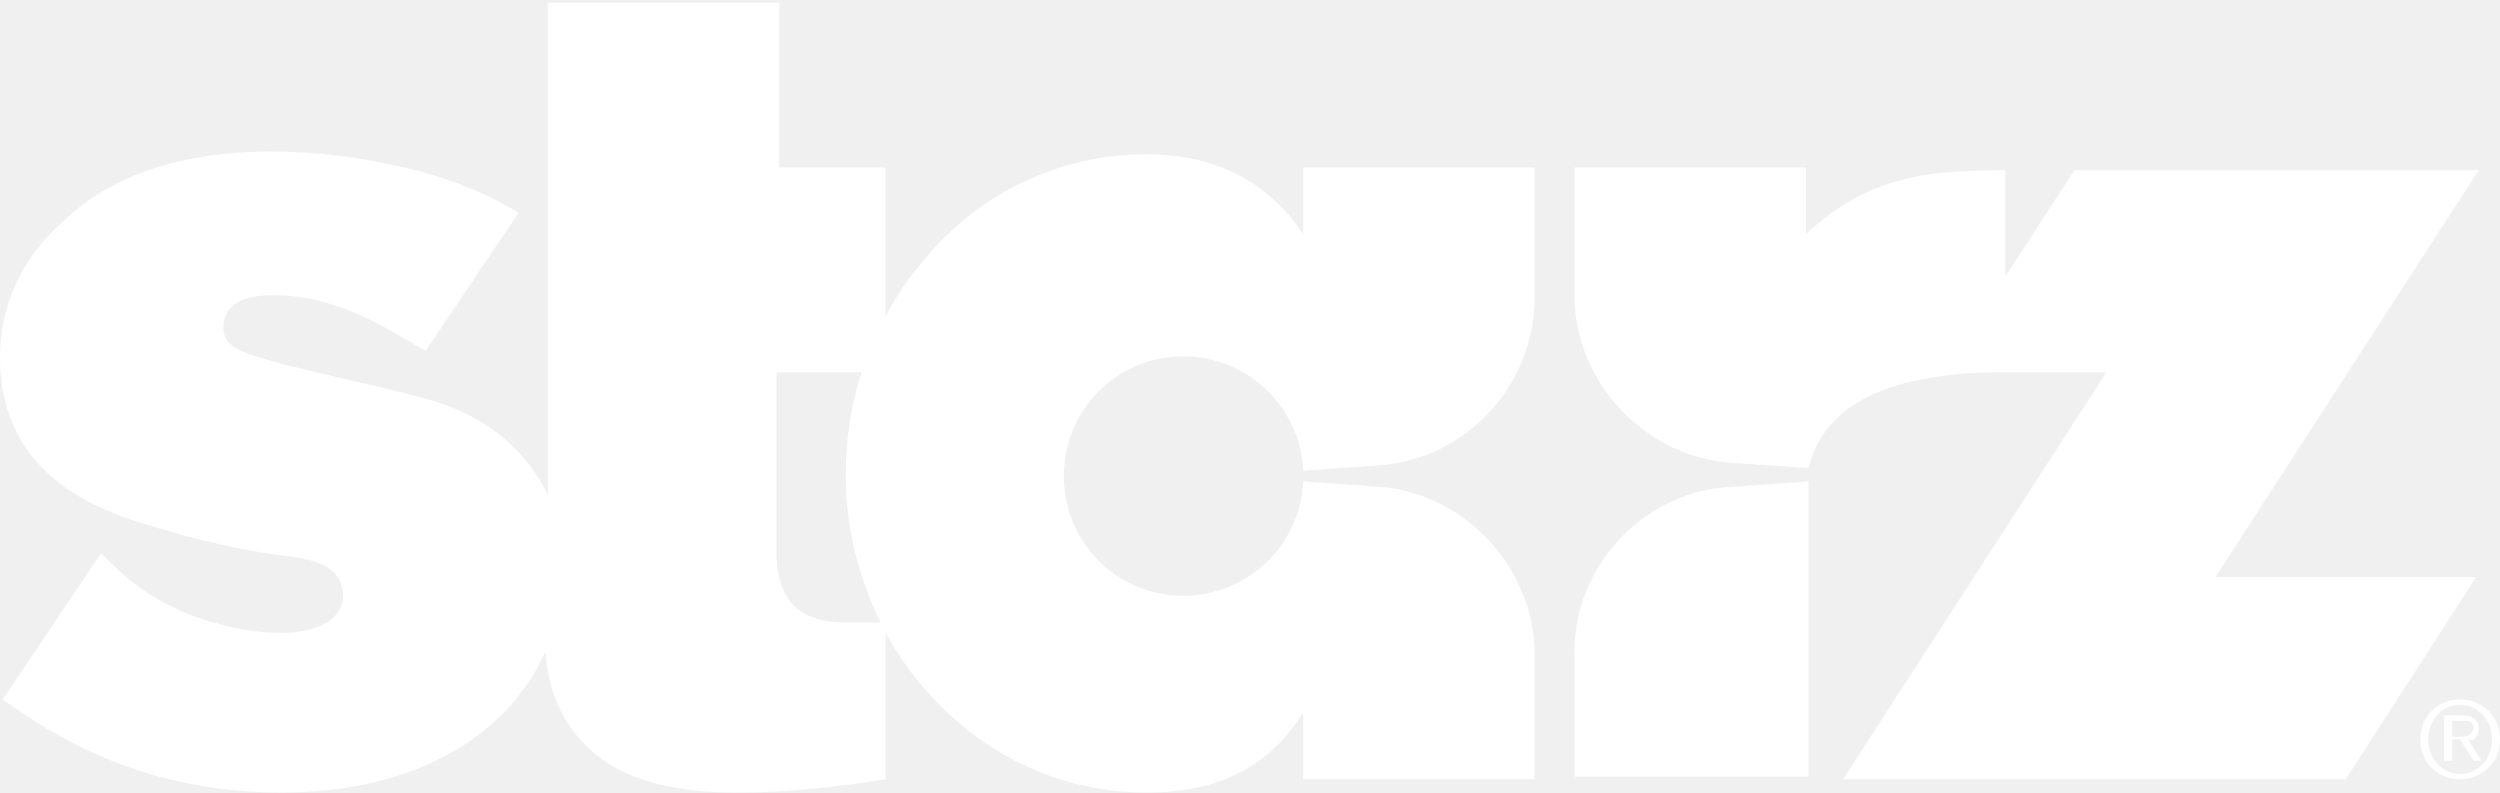
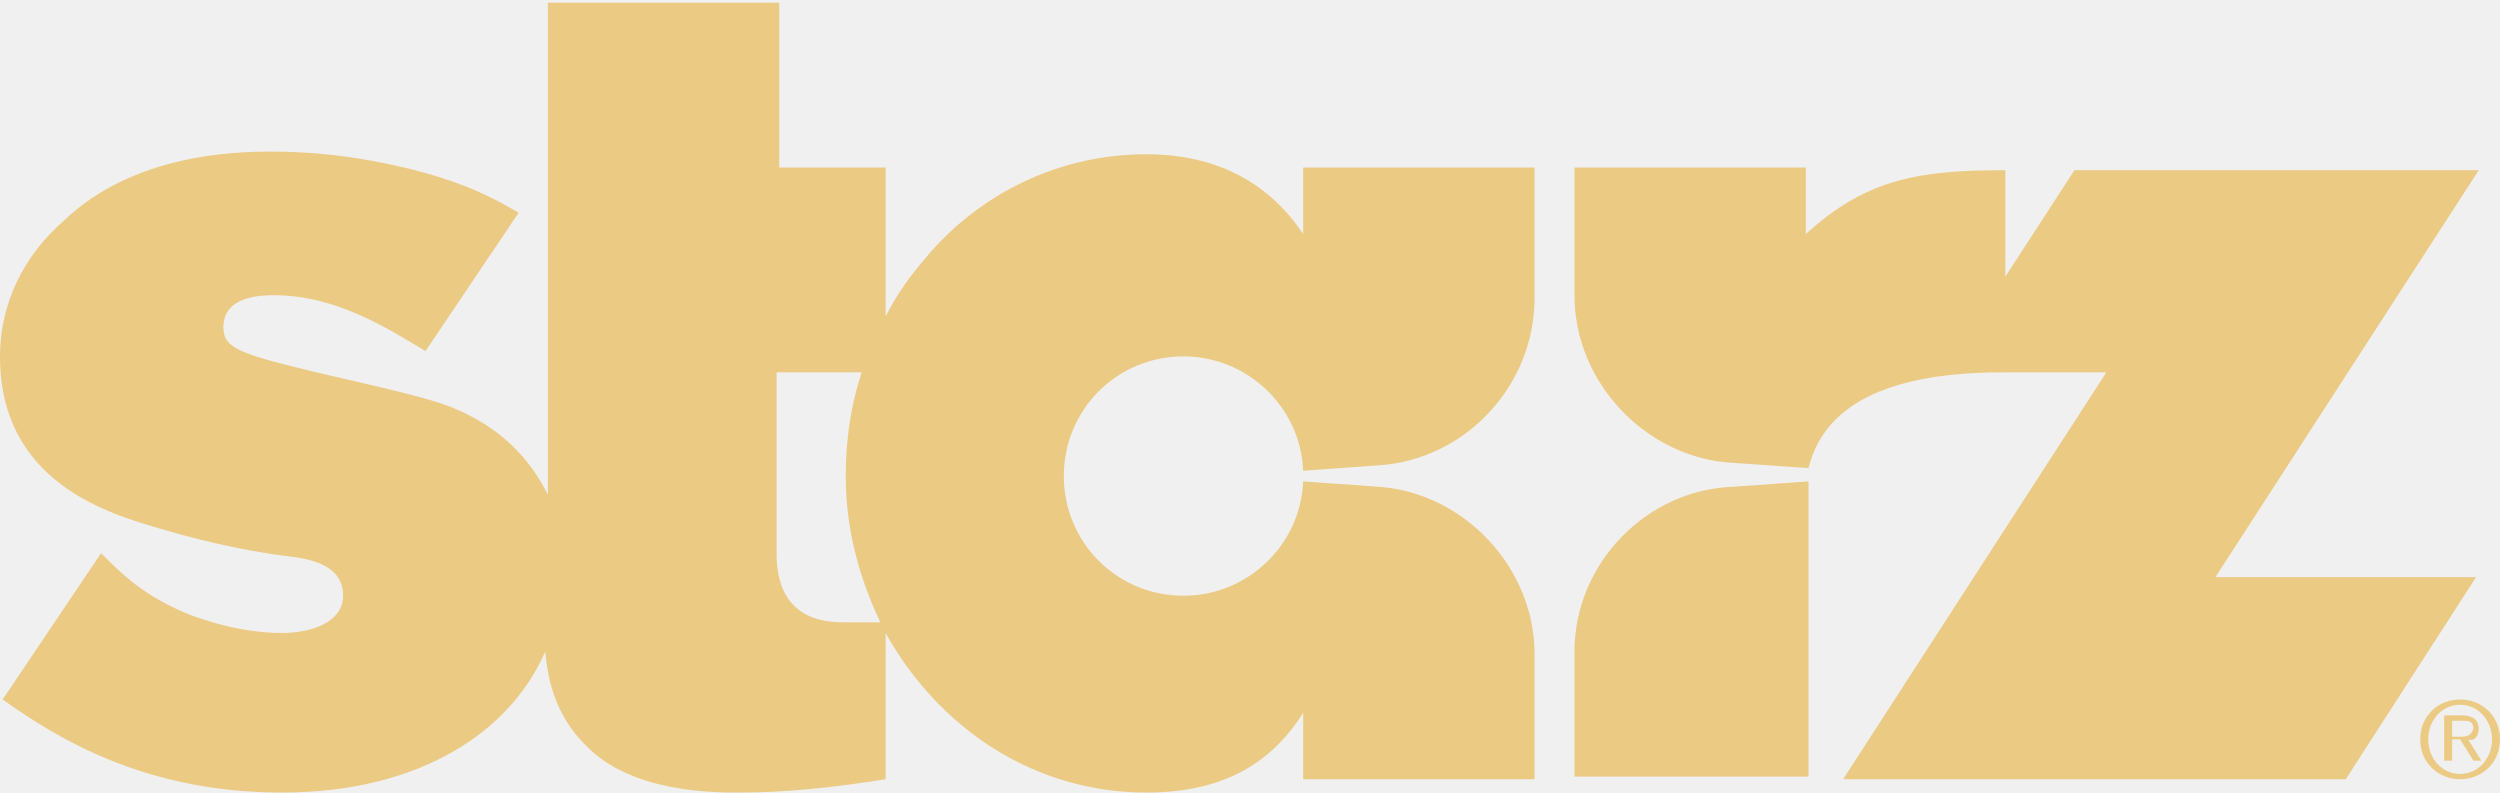
- <svg xmlns="http://www.w3.org/2000/svg" version="1.1" id="Layer_1" x="0px" y="0px" viewBox="0 0 94 29.8" enable-background="new 0 0 94 29.8" xml:space="preserve">
+ <svg xmlns="http://www.w3.org/2000/svg" version="1.1" id="Layer_1" x="0px" y="0px" viewBox="-258 382.2 94 29.8" style="enable-background:new -258 382.2 94 29.8;" xml:space="preserve">
+   <style type="text/css">
+ 	.st0{fill:#EBCA84;}
+ </style>
  <g>
-     <path fill="#FFFFFF" d="M92.5,27.7h-0.3v-0.6h0.4c0.2,0,0.4,0,0.4,0.3C92.9,27.7,92.7,27.7,92.5,27.7L92.5,27.7z M93.2,27.4   c0-0.3-0.2-0.5-0.6-0.5h-0.7v1.7h0.3v-0.8h0.3l0.5,0.8h0.3l-0.5-0.8C93,27.9,93.2,27.7,93.2,27.4L93.2,27.4z M92.5,29.1   c-0.7,0-1.2-0.6-1.2-1.3c0-0.7,0.5-1.3,1.2-1.3c0.7,0,1.2,0.6,1.2,1.3C93.7,28.5,93.2,29.1,92.5,29.1L92.5,29.1z M92.5,26.3   c-0.8,0-1.5,0.6-1.5,1.5c0,0.9,0.7,1.5,1.5,1.5c0.8,0,1.5-0.6,1.5-1.5C94,26.9,93.3,26.3,92.5,26.3L92.5,26.3z M83.3,21.7l9.9-15.3   H78l-2.6,4v-4l0,0v0c-3.2,0-5.2,0.3-7.5,2.4V6.3h-8.7v4.8c0,3.3,2.7,6.1,5.9,6.3l2.9,0.2c0.4-1.6,1.8-3.6,7.3-3.6v0h3.9l-9.9,15.3   h18.9l4.9-7.6H83.3L83.3,21.7z M31.7,23.4c-2.3,0-2.5-1.7-2.5-2.6V14h3.2c-0.4,1.2-0.6,2.5-0.6,3.9c0,2,0.5,3.8,1.3,5.5   C32.6,23.4,32.1,23.4,31.7,23.4L31.7,23.4z M49,8.8c-1.2-1.8-3.1-3-5.9-3c-3.3,0-6.3,1.5-8.3,3.9c-0.6,0.7-1.1,1.4-1.5,2.2V6.3   l-4,0V0.1h-8.7v18.5c-0.6-1.2-1.5-2.2-2.8-2.9c-1.1-0.6-2-0.8-5.9-1.7c-2.9-0.7-3.5-0.9-3.5-1.7c0-1.2,1.5-1.2,1.9-1.2   c2.3,0,4.2,1.2,5.7,2.1l3.5-5.2c-1-0.6-2.2-1.2-4.3-1.7c-1.7-0.4-3.3-0.6-5-0.6c-1.4,0-5.2,0.1-7.8,2.6C0.9,9.6,0,11.4,0,13.4   c0,4.7,4,5.9,6.1,6.5c2,0.6,3.8,0.9,4.6,1c0.9,0.1,2.2,0.3,2.2,1.5c0,1-1.2,1.4-2.3,1.4c-0.7,0-1.9-0.1-3.5-0.7   c-1.7-0.7-2.5-1.5-3.3-2.3l-3.7,5.5c2.1,1.5,5.4,3.5,10.5,3.5c5.2,0,8.6-2.3,9.9-5.3c0.1,1.1,0.4,2.4,1.5,3.5   c1.7,1.8,4.8,1.8,5.8,1.8c1.8,0,3.6-0.2,5.5-0.5v-5.5c2,3.6,5.6,6,9.8,6c2.9,0,4.7-1.1,5.9-3v2.5h8.7v-4.7c0-3.3-2.7-6.1-5.9-6.3   L49,18.1c-0.1,2.4-2.1,4.3-4.5,4.3c-2.5,0-4.5-2-4.5-4.5c0-2.5,2-4.5,4.5-4.5c2.4,0,4.4,1.9,4.5,4.3l2.8-0.2c3.3-0.2,5.9-3,5.9-6.3   V6.3H49V8.8L49,8.8z M59.2,24.5v4.7H68V18.5c0-0.1,0-0.3,0-0.4l-2.8,0.2C61.9,18.4,59.2,21.2,59.2,24.5L59.2,24.5z" />
+     <path class="st0" d="M-165.5,409.9h-0.3v-0.6h0.4c0.2,0,0.4,0,0.4,0.3C-165.1,409.9-165.3,409.9-165.5,409.9L-165.5,409.9z    M-164.8,409.6c0-0.3-0.2-0.5-0.6-0.5h-0.7v1.7h0.3V410h0.3l0.5,0.8h0.3l-0.5-0.8C-165,410.1-164.8,409.9-164.8,409.6L-164.8,409.6   z M-165.5,411.3c-0.7,0-1.2-0.6-1.2-1.3c0-0.7,0.5-1.3,1.2-1.3s1.2,0.6,1.2,1.3C-164.3,410.7-164.8,411.3-165.5,411.3L-165.5,411.3   z M-165.5,408.5c-0.8,0-1.5,0.6-1.5,1.5c0,0.9,0.7,1.5,1.5,1.5s1.5-0.6,1.5-1.5C-164,409.1-164.7,408.5-165.5,408.5L-165.5,408.5z    M-174.7,403.9l9.9-15.3H-180l-2.6,4v-4l0,0l0,0c-3.2,0-5.2,0.3-7.5,2.4v-2.5h-8.7v4.8c0,3.3,2.7,6.1,5.9,6.3l2.9,0.2   c0.4-1.6,1.8-3.6,7.3-3.6l0,0h3.9l-9.9,15.3h18.9l4.9-7.6H-174.7L-174.7,403.9z M-226.3,405.6c-2.3,0-2.5-1.7-2.5-2.6v-6.8h3.2   c-0.4,1.2-0.6,2.5-0.6,3.9c0,2,0.5,3.8,1.3,5.5C-225.4,405.6-225.9,405.6-226.3,405.6L-226.3,405.6z M-209,391   c-1.2-1.8-3.1-3-5.9-3c-3.3,0-6.3,1.5-8.3,3.9c-0.6,0.7-1.1,1.4-1.5,2.2v-5.6h-4v-6.2h-8.7v18.5c-0.6-1.2-1.5-2.2-2.8-2.9   c-1.1-0.6-2-0.8-5.9-1.7c-2.9-0.7-3.5-0.9-3.5-1.7c0-1.2,1.5-1.2,1.9-1.2c2.3,0,4.2,1.2,5.7,2.1l3.5-5.2c-1-0.6-2.2-1.2-4.3-1.7   c-1.7-0.4-3.3-0.6-5-0.6c-1.4,0-5.2,0.1-7.8,2.6c-1.5,1.3-2.4,3.1-2.4,5.1c0,4.7,4,5.9,6.1,6.5c2,0.6,3.8,0.9,4.6,1   c0.9,0.1,2.2,0.3,2.2,1.5c0,1-1.2,1.4-2.3,1.4c-0.7,0-1.9-0.1-3.5-0.7c-1.7-0.7-2.5-1.5-3.3-2.3l-3.7,5.5c2.1,1.5,5.4,3.5,10.5,3.5   c5.2,0,8.6-2.3,9.9-5.3c0.1,1.1,0.4,2.4,1.5,3.5c1.7,1.8,4.8,1.8,5.8,1.8c1.8,0,3.6-0.2,5.5-0.5V406c2,3.6,5.6,6,9.8,6   c2.9,0,4.7-1.1,5.9-3v2.5h8.7v-4.7c0-3.3-2.7-6.1-5.9-6.3l-2.8-0.2c-0.1,2.4-2.1,4.3-4.5,4.3c-2.5,0-4.5-2-4.5-4.5s2-4.5,4.5-4.5   c2.4,0,4.4,1.9,4.5,4.3l2.8-0.2c3.3-0.2,5.9-3,5.9-6.3v-4.9h-8.7V391L-209,391z M-198.8,406.7v4.7h8.8v-10.7c0-0.1,0-0.3,0-0.4   l-2.8,0.2C-196.1,400.6-198.8,403.4-198.8,406.7L-198.8,406.7z" />
  </g>
</svg>
